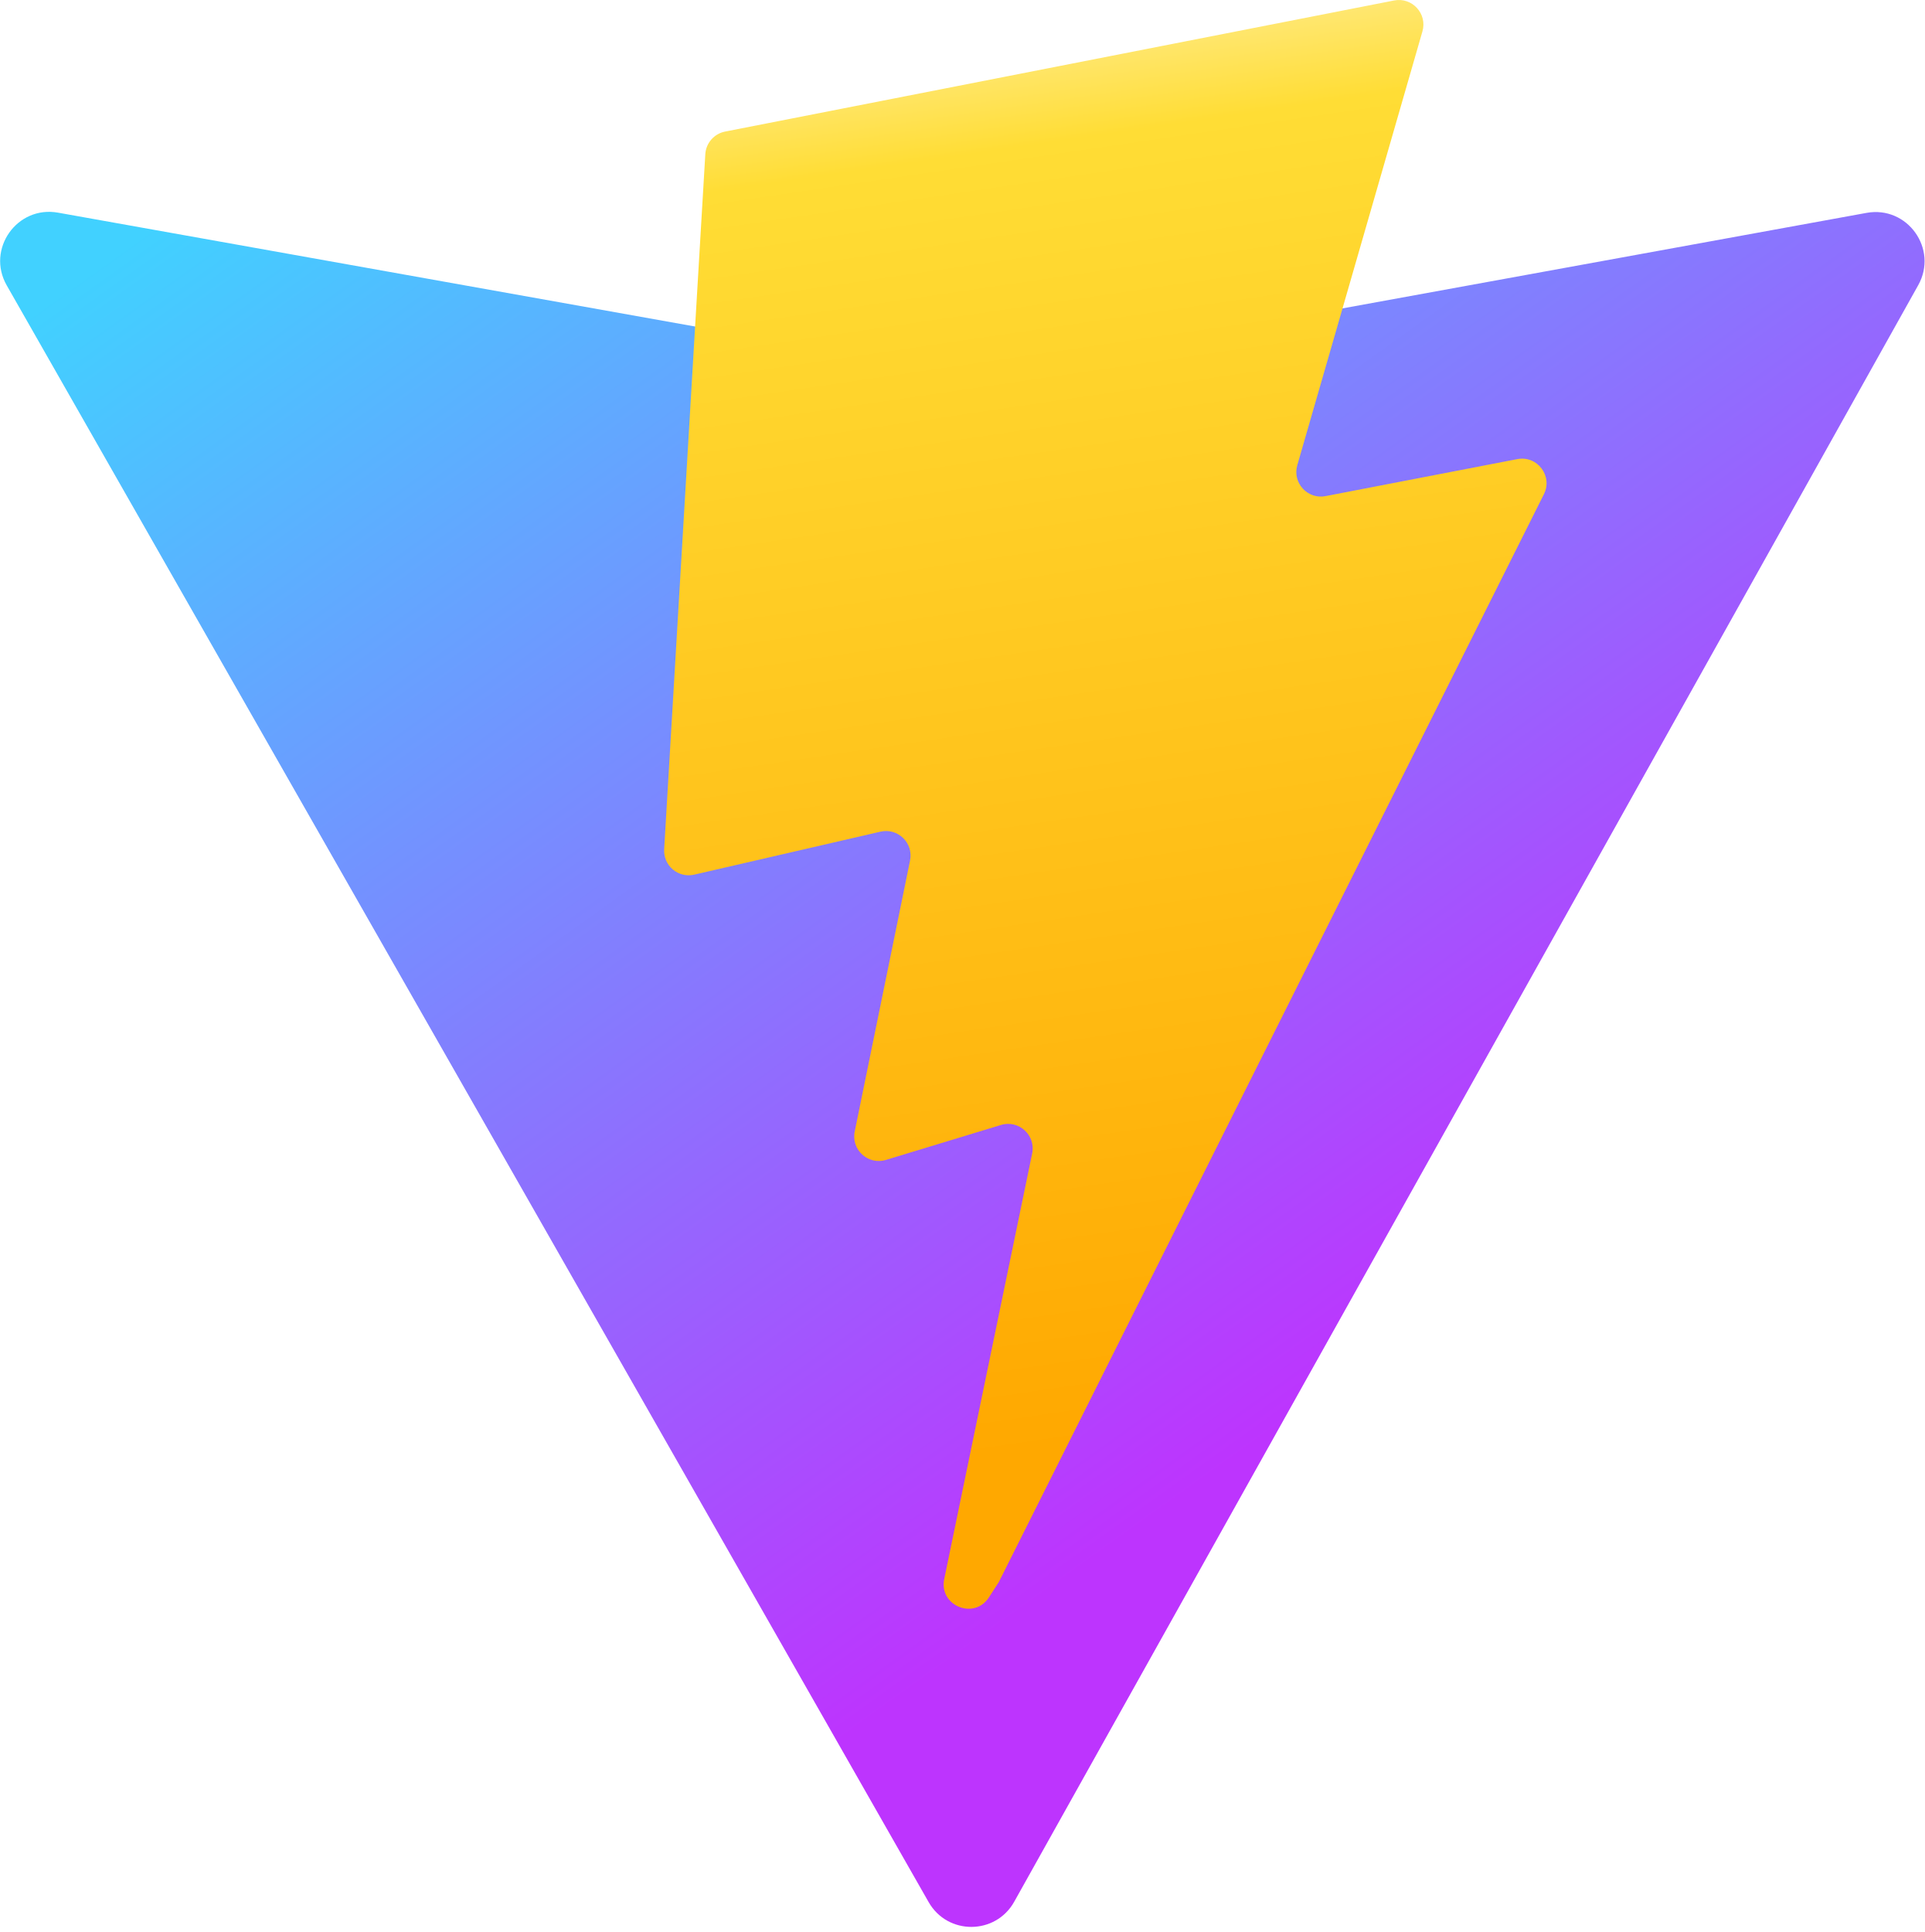
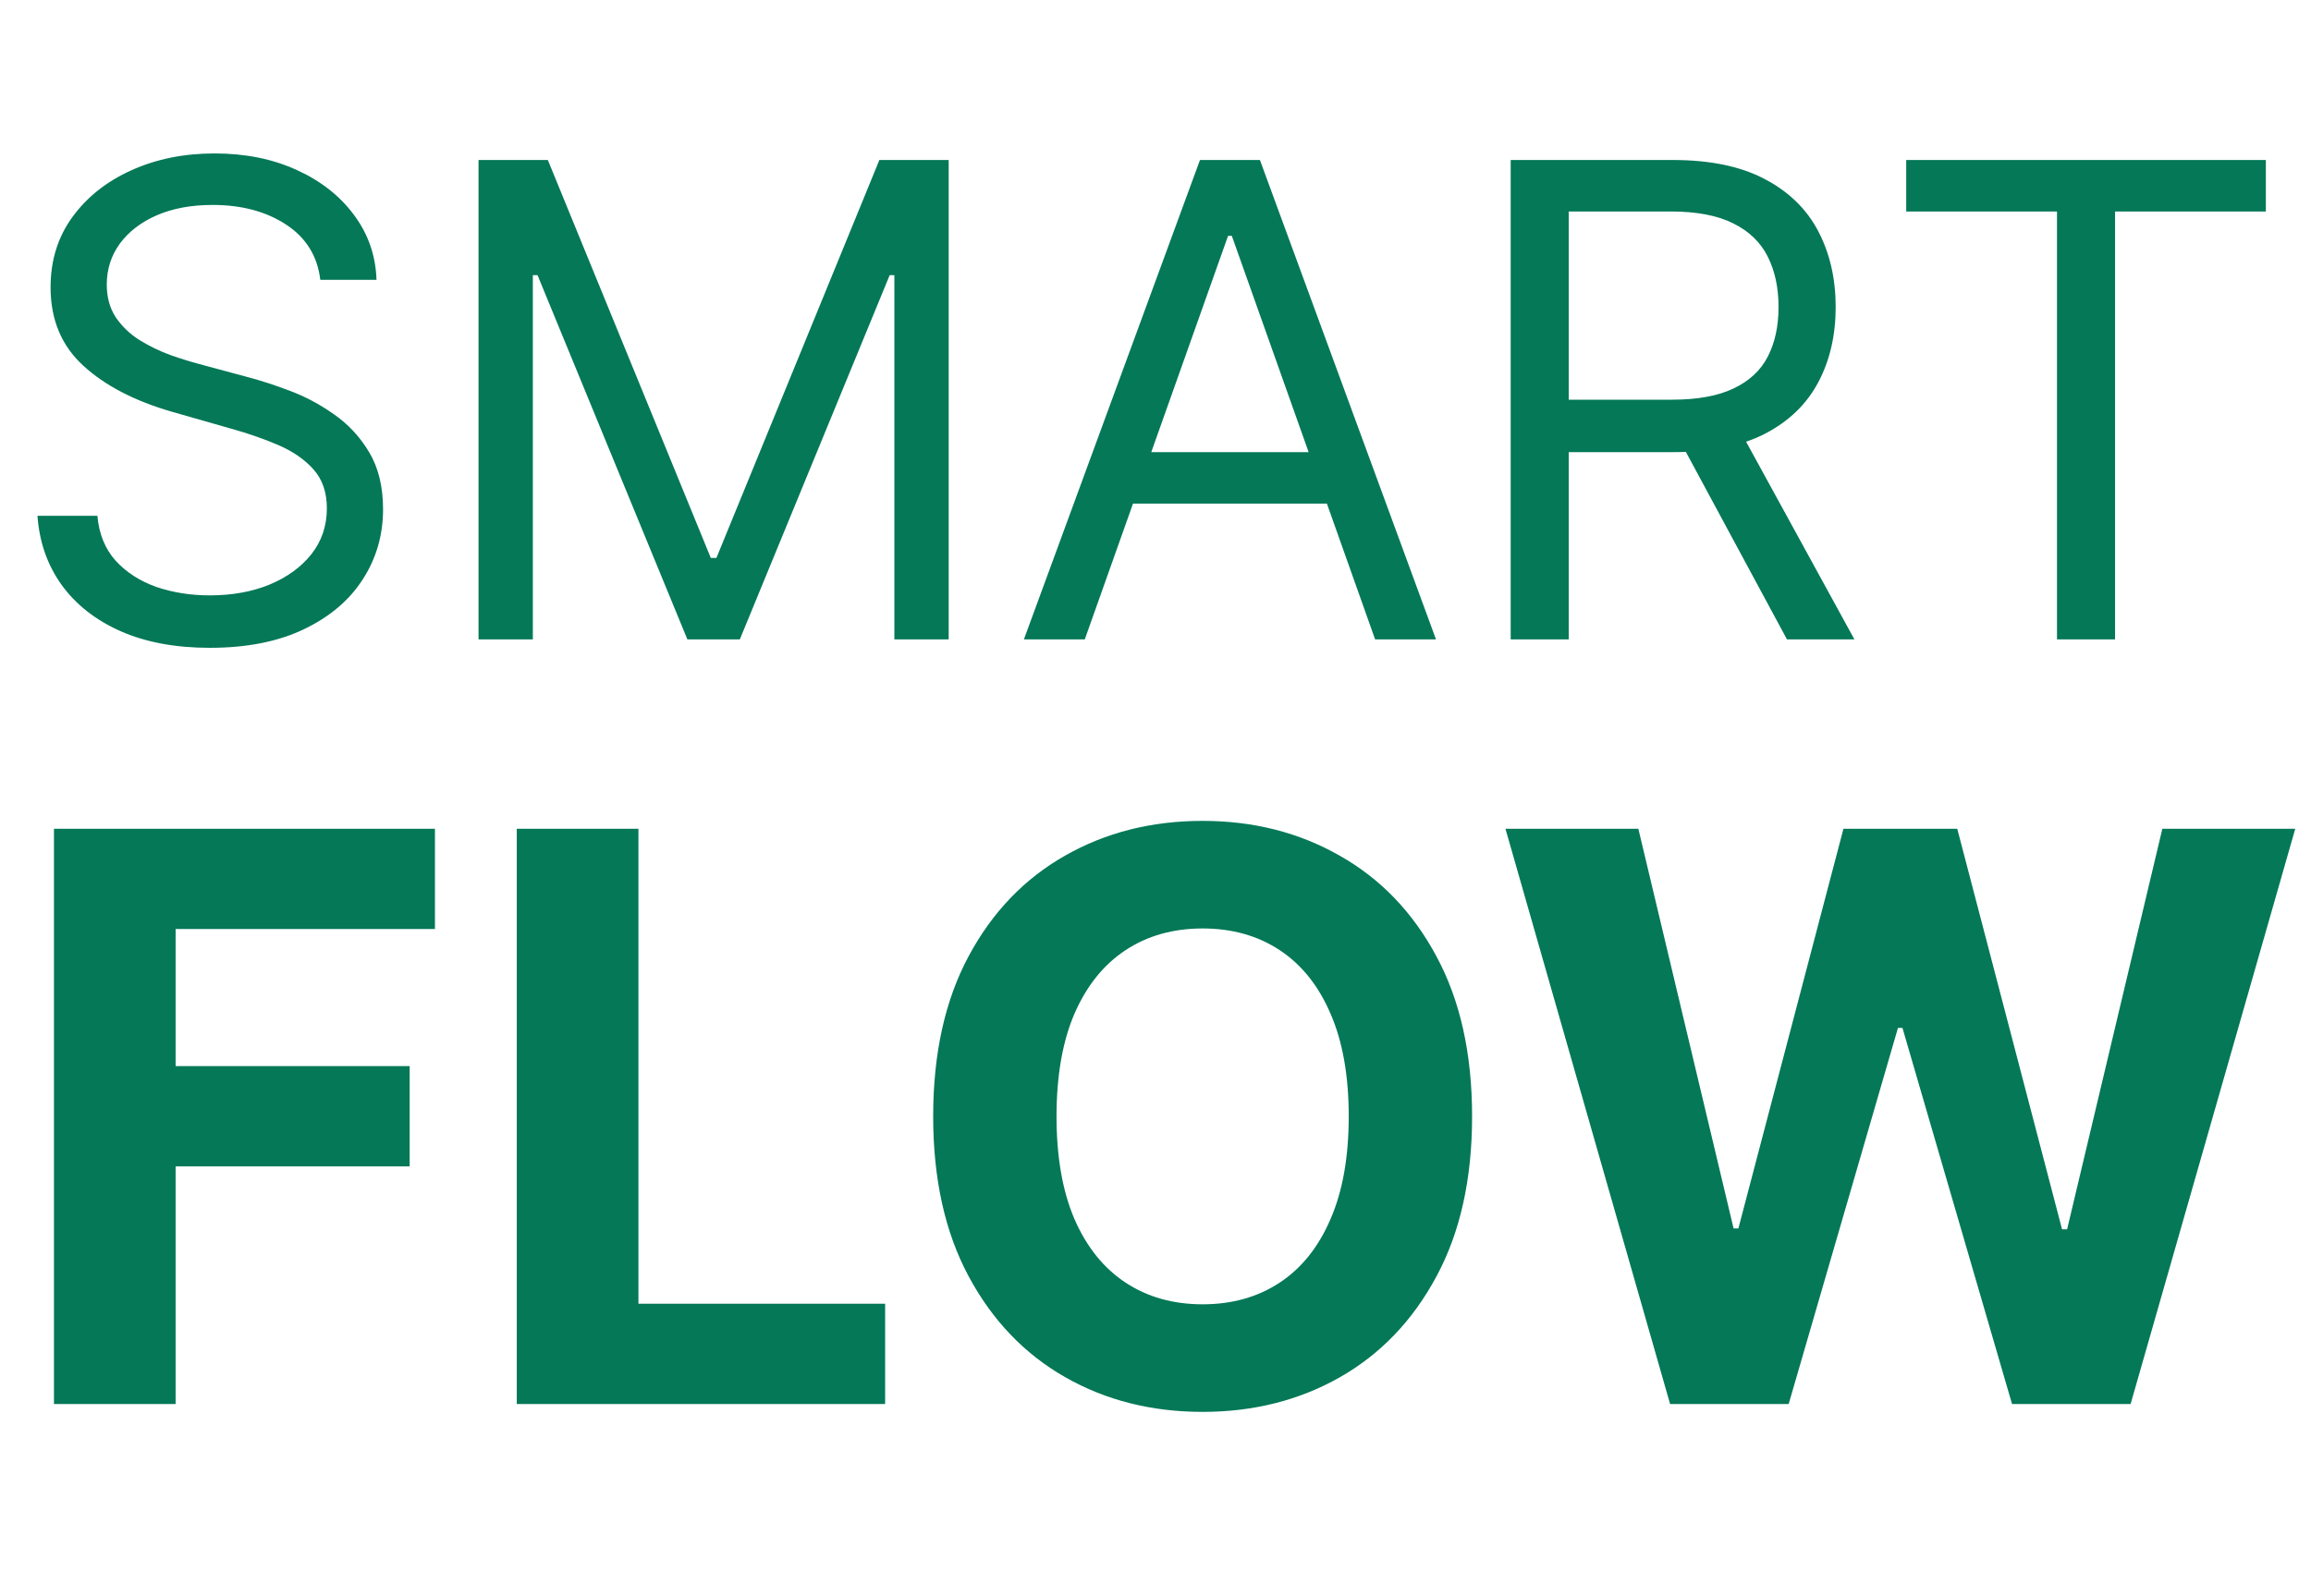
- <svg xmlns="http://www.w3.org/2000/svg" aria-hidden="true" role="img" class="iconify iconify--logos" width="31.88" height="32" preserveAspectRatio="xMidYMid meet" viewBox="0 0 256 257">
-   <defs>
-     <linearGradient id="IconifyId1813088fe1fbc01fb466" x1="-.828%" x2="57.636%" y1="7.652%" y2="78.411%">
-       <stop offset="0%" stop-color="#41D1FF" />
-       <stop offset="100%" stop-color="#BD34FE" />
-     </linearGradient>
-     <linearGradient id="IconifyId1813088fe1fbc01fb467" x1="43.376%" x2="50.316%" y1="2.242%" y2="89.03%">
-       <stop offset="0%" stop-color="#FFEA83" />
-       <stop offset="8.333%" stop-color="#FFDD35" />
-       <stop offset="100%" stop-color="#FFA800" />
-     </linearGradient>
-   </defs>
-   <path fill="url(#IconifyId1813088fe1fbc01fb466)" d="M255.153 37.938L134.897 252.976c-2.483 4.44-8.862 4.466-11.382.048L.875 37.958c-2.746-4.814 1.371-10.646 6.827-9.67l120.385 21.517a6.537 6.537 0 0 0 2.322-.004l117.867-21.483c5.438-.991 9.574 4.796 6.877 9.62Z" />
-   <path fill="url(#IconifyId1813088fe1fbc01fb467)" d="M185.432.063L96.44 17.501a3.268 3.268 0 0 0-2.634 3.014l-5.474 92.456a3.268 3.268 0 0 0 3.997 3.378l24.777-5.718c2.318-.535 4.413 1.507 3.936 3.838l-7.361 36.047c-.495 2.426 1.782 4.5 4.151 3.78l15.304-4.649c2.372-.72 4.652 1.36 4.15 3.788l-11.698 56.621c-.732 3.542 3.979 5.473 5.943 2.437l1.313-2.028l72.516-144.72c1.215-2.423-.88-5.186-3.54-4.672l-25.505 4.922c-2.396.462-4.435-1.77-3.759-4.114l16.646-57.705c.677-2.35-1.37-4.583-3.769-4.113Z" />
+ <svg xmlns="http://www.w3.org/2000/svg" width="701" height="484" viewBox="0 0 701 484" fill="none">
+   <path d="M97.159 84.909C96.307 77.712 92.85 72.125 86.79 68.148C80.729 64.171 73.296 62.182 64.489 62.182C58.049 62.182 52.415 63.224 47.585 65.307C42.803 67.39 39.062 70.255 36.364 73.901C33.712 77.546 32.386 81.689 32.386 86.329C32.386 90.212 33.31 93.55 35.156 96.344C37.05 99.09 39.465 101.386 42.401 103.233C45.336 105.032 48.414 106.524 51.633 107.707C54.853 108.844 57.812 109.767 60.511 110.477L75.284 114.455C79.072 115.449 83.286 116.822 87.926 118.574C92.614 120.326 97.088 122.717 101.349 125.747C105.658 128.73 109.209 132.565 112.003 137.253C114.796 141.94 116.193 147.693 116.193 154.511C116.193 162.371 114.134 169.473 110.014 175.818C105.942 182.163 99.976 187.205 92.117 190.946C84.304 194.687 74.811 196.557 63.636 196.557C53.22 196.557 44.2 194.876 36.577 191.514C29.001 188.152 23.035 183.465 18.679 177.452C14.37 171.438 11.932 164.455 11.364 156.5H29.546C30.019 161.992 31.866 166.538 35.085 170.136C38.352 173.687 42.472 176.339 47.443 178.091C52.462 179.795 57.86 180.648 63.636 180.648C70.36 180.648 76.397 179.559 81.747 177.381C87.097 175.155 91.335 172.078 94.46 168.148C97.585 164.17 99.148 159.53 99.148 154.227C99.148 149.398 97.798 145.468 95.099 142.438C92.401 139.407 88.849 136.945 84.446 135.051C80.043 133.157 75.284 131.5 70.171 130.08L52.273 124.966C40.909 121.699 31.913 117.035 25.284 110.974C18.655 104.914 15.341 96.983 15.341 87.182C15.341 79.038 17.543 71.936 21.946 65.875C26.397 59.767 32.363 55.032 39.844 51.67C47.372 48.261 55.776 46.557 65.057 46.557C74.432 46.557 82.765 48.238 90.057 51.599C97.349 54.914 103.125 59.459 107.386 65.236C111.695 71.012 113.968 77.57 114.205 84.909H97.159ZM145.153 48.545H166.175L215.607 169.284H217.312L266.744 48.545H287.766V194H271.289V83.489H269.869L224.414 194H208.505L163.05 83.489H161.63V194H145.153V48.545ZM329.048 194H310.582L363.991 48.545H382.173L435.582 194H417.116L373.651 71.557H372.514L329.048 194ZM335.866 137.182H410.298V152.807H335.866V137.182ZM458.239 194V48.545H507.386C518.75 48.545 528.078 50.487 535.369 54.369C542.661 58.205 548.059 63.484 551.562 70.207C555.066 76.931 556.818 84.578 556.818 93.148C556.818 101.718 555.066 109.317 551.562 115.946C548.059 122.575 542.685 127.783 535.44 131.571C528.196 135.312 518.939 137.182 507.67 137.182H467.898V121.273H507.102C514.867 121.273 521.117 120.136 525.852 117.864C530.634 115.591 534.091 112.371 536.222 108.205C538.4 103.991 539.489 98.972 539.489 93.148C539.489 87.324 538.4 82.234 536.222 77.878C534.044 73.522 530.563 70.16 525.781 67.793C520.999 65.378 514.678 64.171 506.818 64.171H475.852V194H458.239ZM526.705 128.659L562.5 194H542.045L506.818 128.659H526.705ZM578.214 64.171V48.545H687.305V64.171H641.566V194H623.952V64.171H578.214Z" fill="#047857" />
+   <path d="M16.366 426V251.455H131.934V281.881H53.269V323.472H124.264V353.898H53.269V426H16.366ZM156.756 426V251.455H193.66V395.574H268.489V426H156.756ZM446.529 338.727C446.529 357.761 442.921 373.955 435.705 387.307C428.546 400.659 418.773 410.858 406.387 417.903C394.058 424.892 380.194 428.386 364.796 428.386C349.285 428.386 335.364 424.864 323.035 417.818C310.705 410.773 300.961 400.574 293.802 387.222C286.643 373.869 283.063 357.705 283.063 338.727C283.063 319.693 286.643 303.5 293.802 290.148C300.961 276.795 310.705 266.625 323.035 259.636C335.364 252.591 349.285 249.068 364.796 249.068C380.194 249.068 394.058 252.591 406.387 259.636C418.773 266.625 428.546 276.795 435.705 290.148C442.921 303.5 446.529 319.693 446.529 338.727ZM409.114 338.727C409.114 326.398 407.268 316 403.575 307.534C399.938 299.068 394.796 292.648 388.148 288.273C381.501 283.898 373.717 281.71 364.796 281.71C355.876 281.71 348.092 283.898 341.444 288.273C334.796 292.648 329.626 299.068 325.933 307.534C322.296 316 320.478 326.398 320.478 338.727C320.478 351.057 322.296 361.455 325.933 369.92C329.626 378.386 334.796 384.807 341.444 389.182C348.092 393.557 355.876 395.744 364.796 395.744C373.717 395.744 381.501 393.557 388.148 389.182C394.796 384.807 399.938 378.386 403.575 369.92C407.268 361.455 409.114 351.057 409.114 338.727ZM506.593 426L456.65 251.455H496.962L525.854 372.733H527.303L559.178 251.455H593.695L625.485 372.989H627.019L655.911 251.455H696.224L646.281 426H610.315L577.076 311.881H575.712L542.559 426H506.593Z" fill="#047857" />
</svg>
